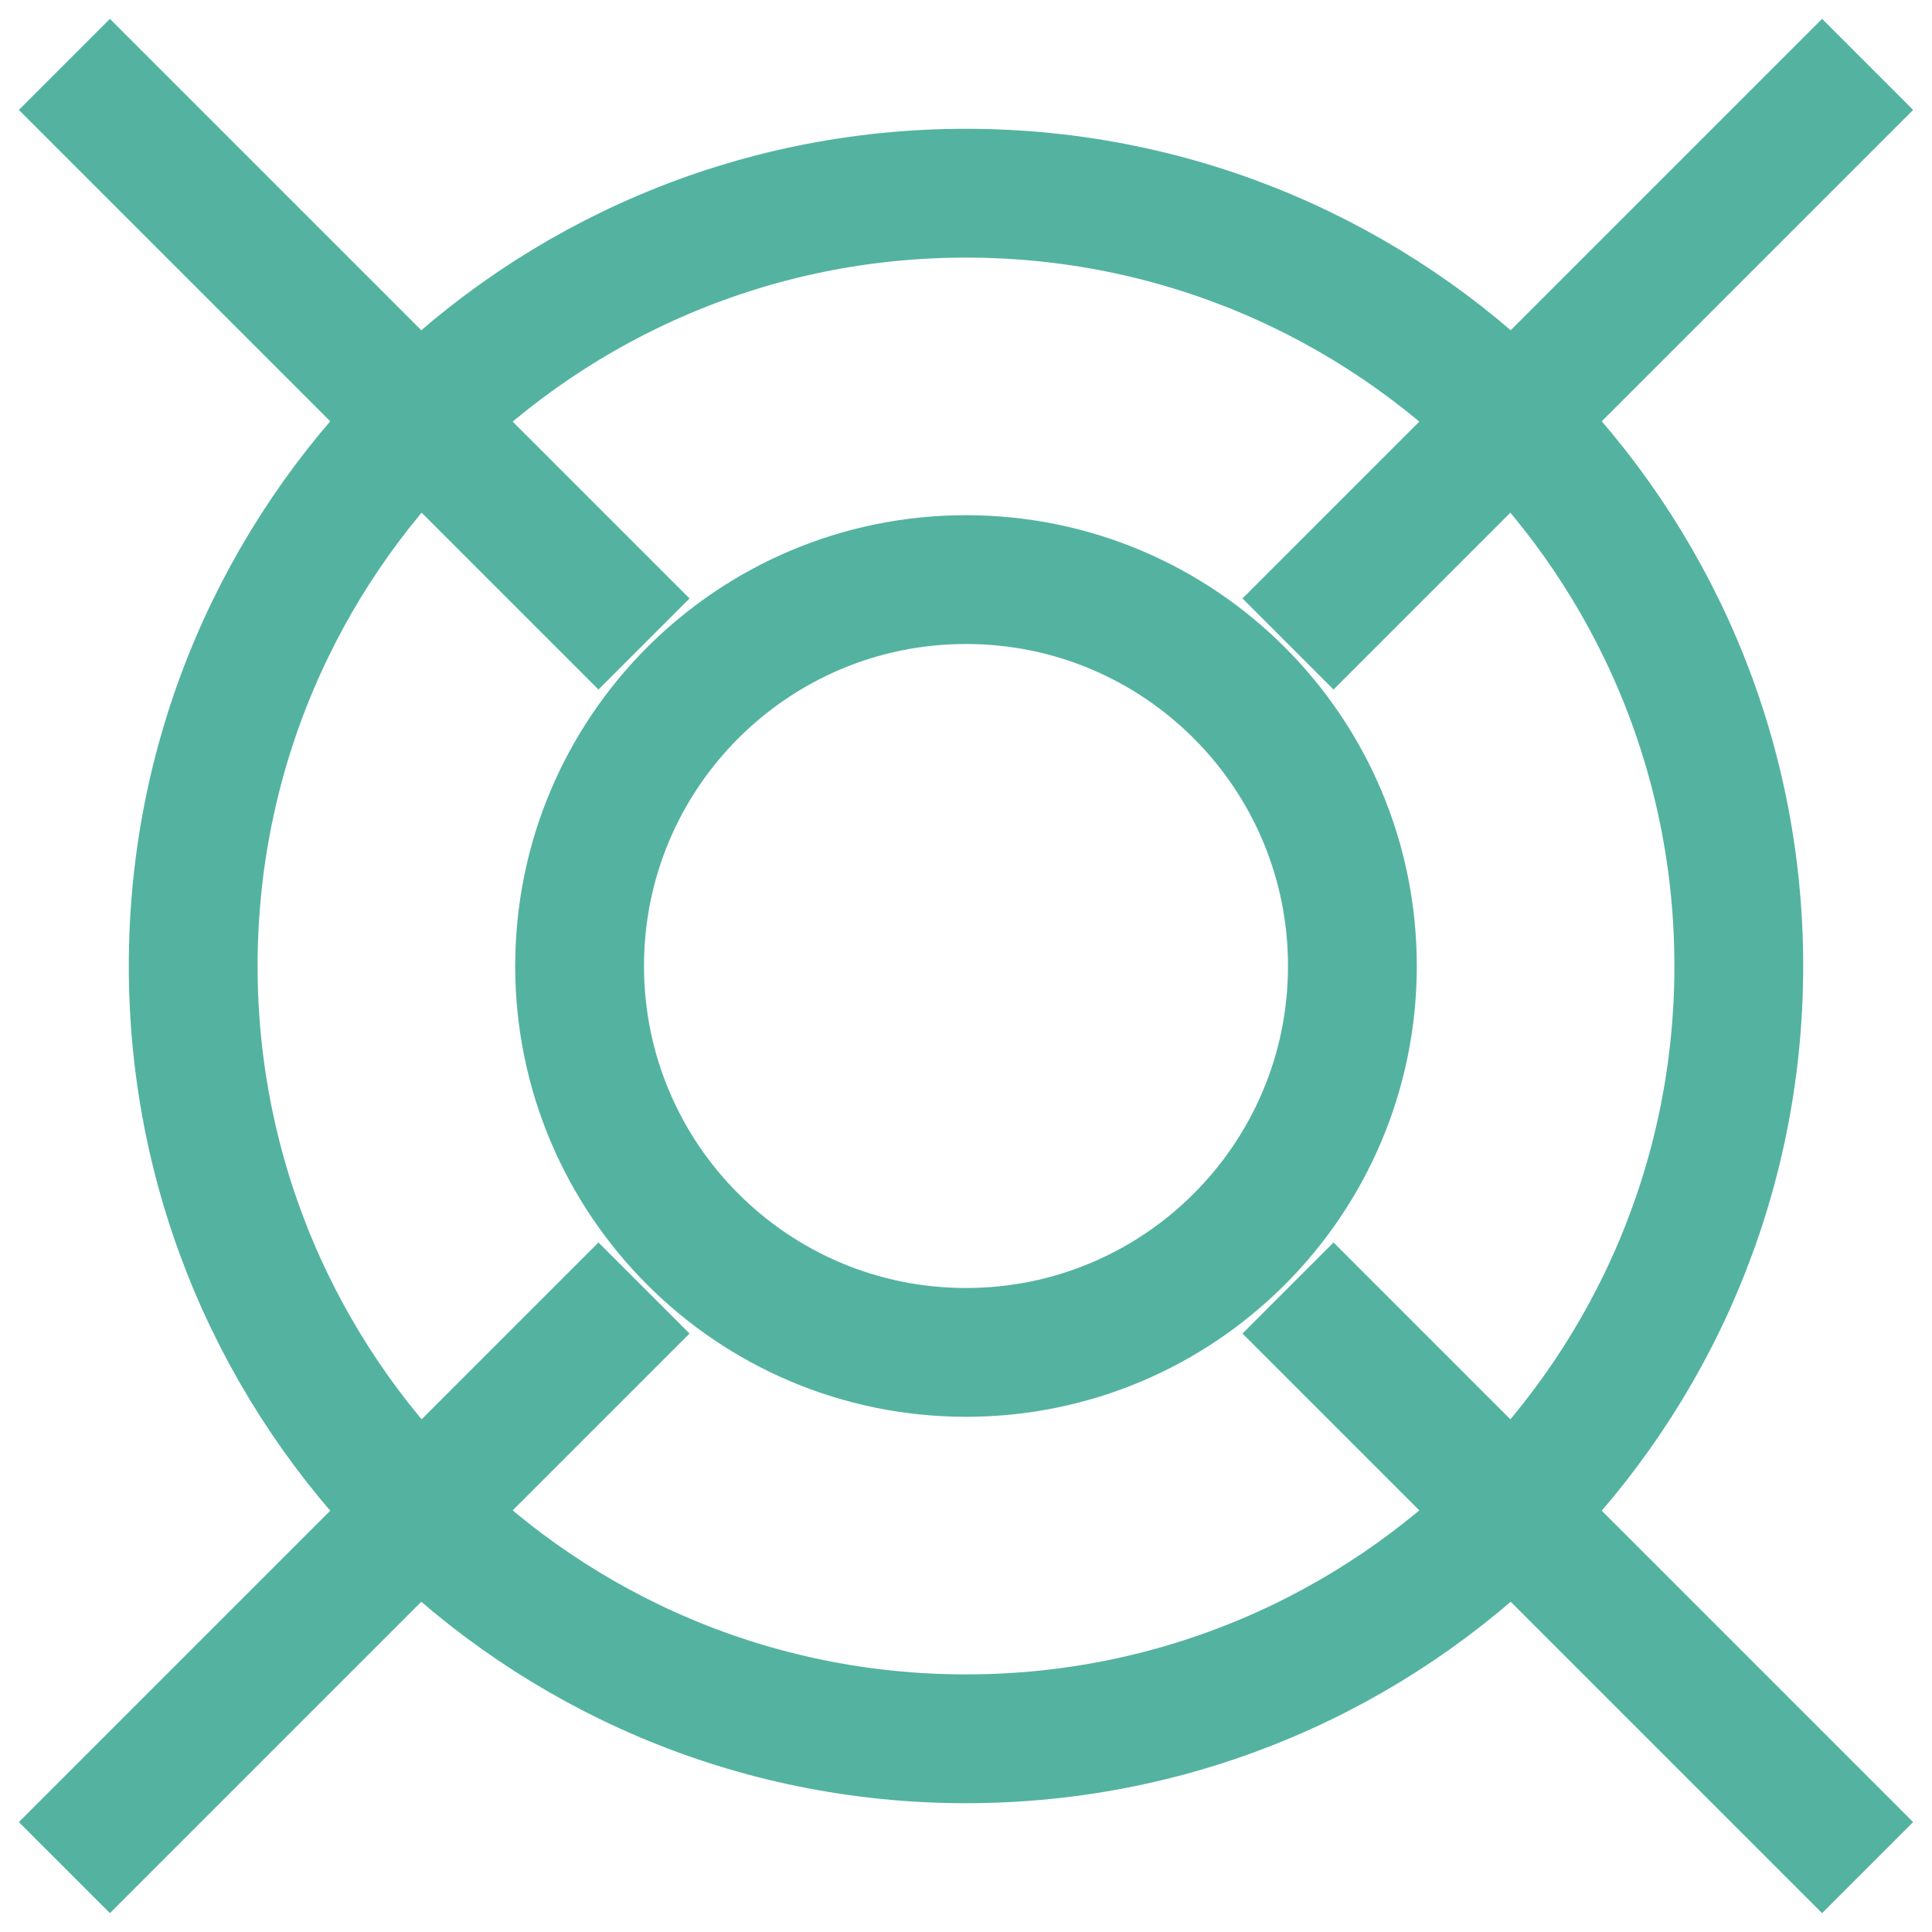
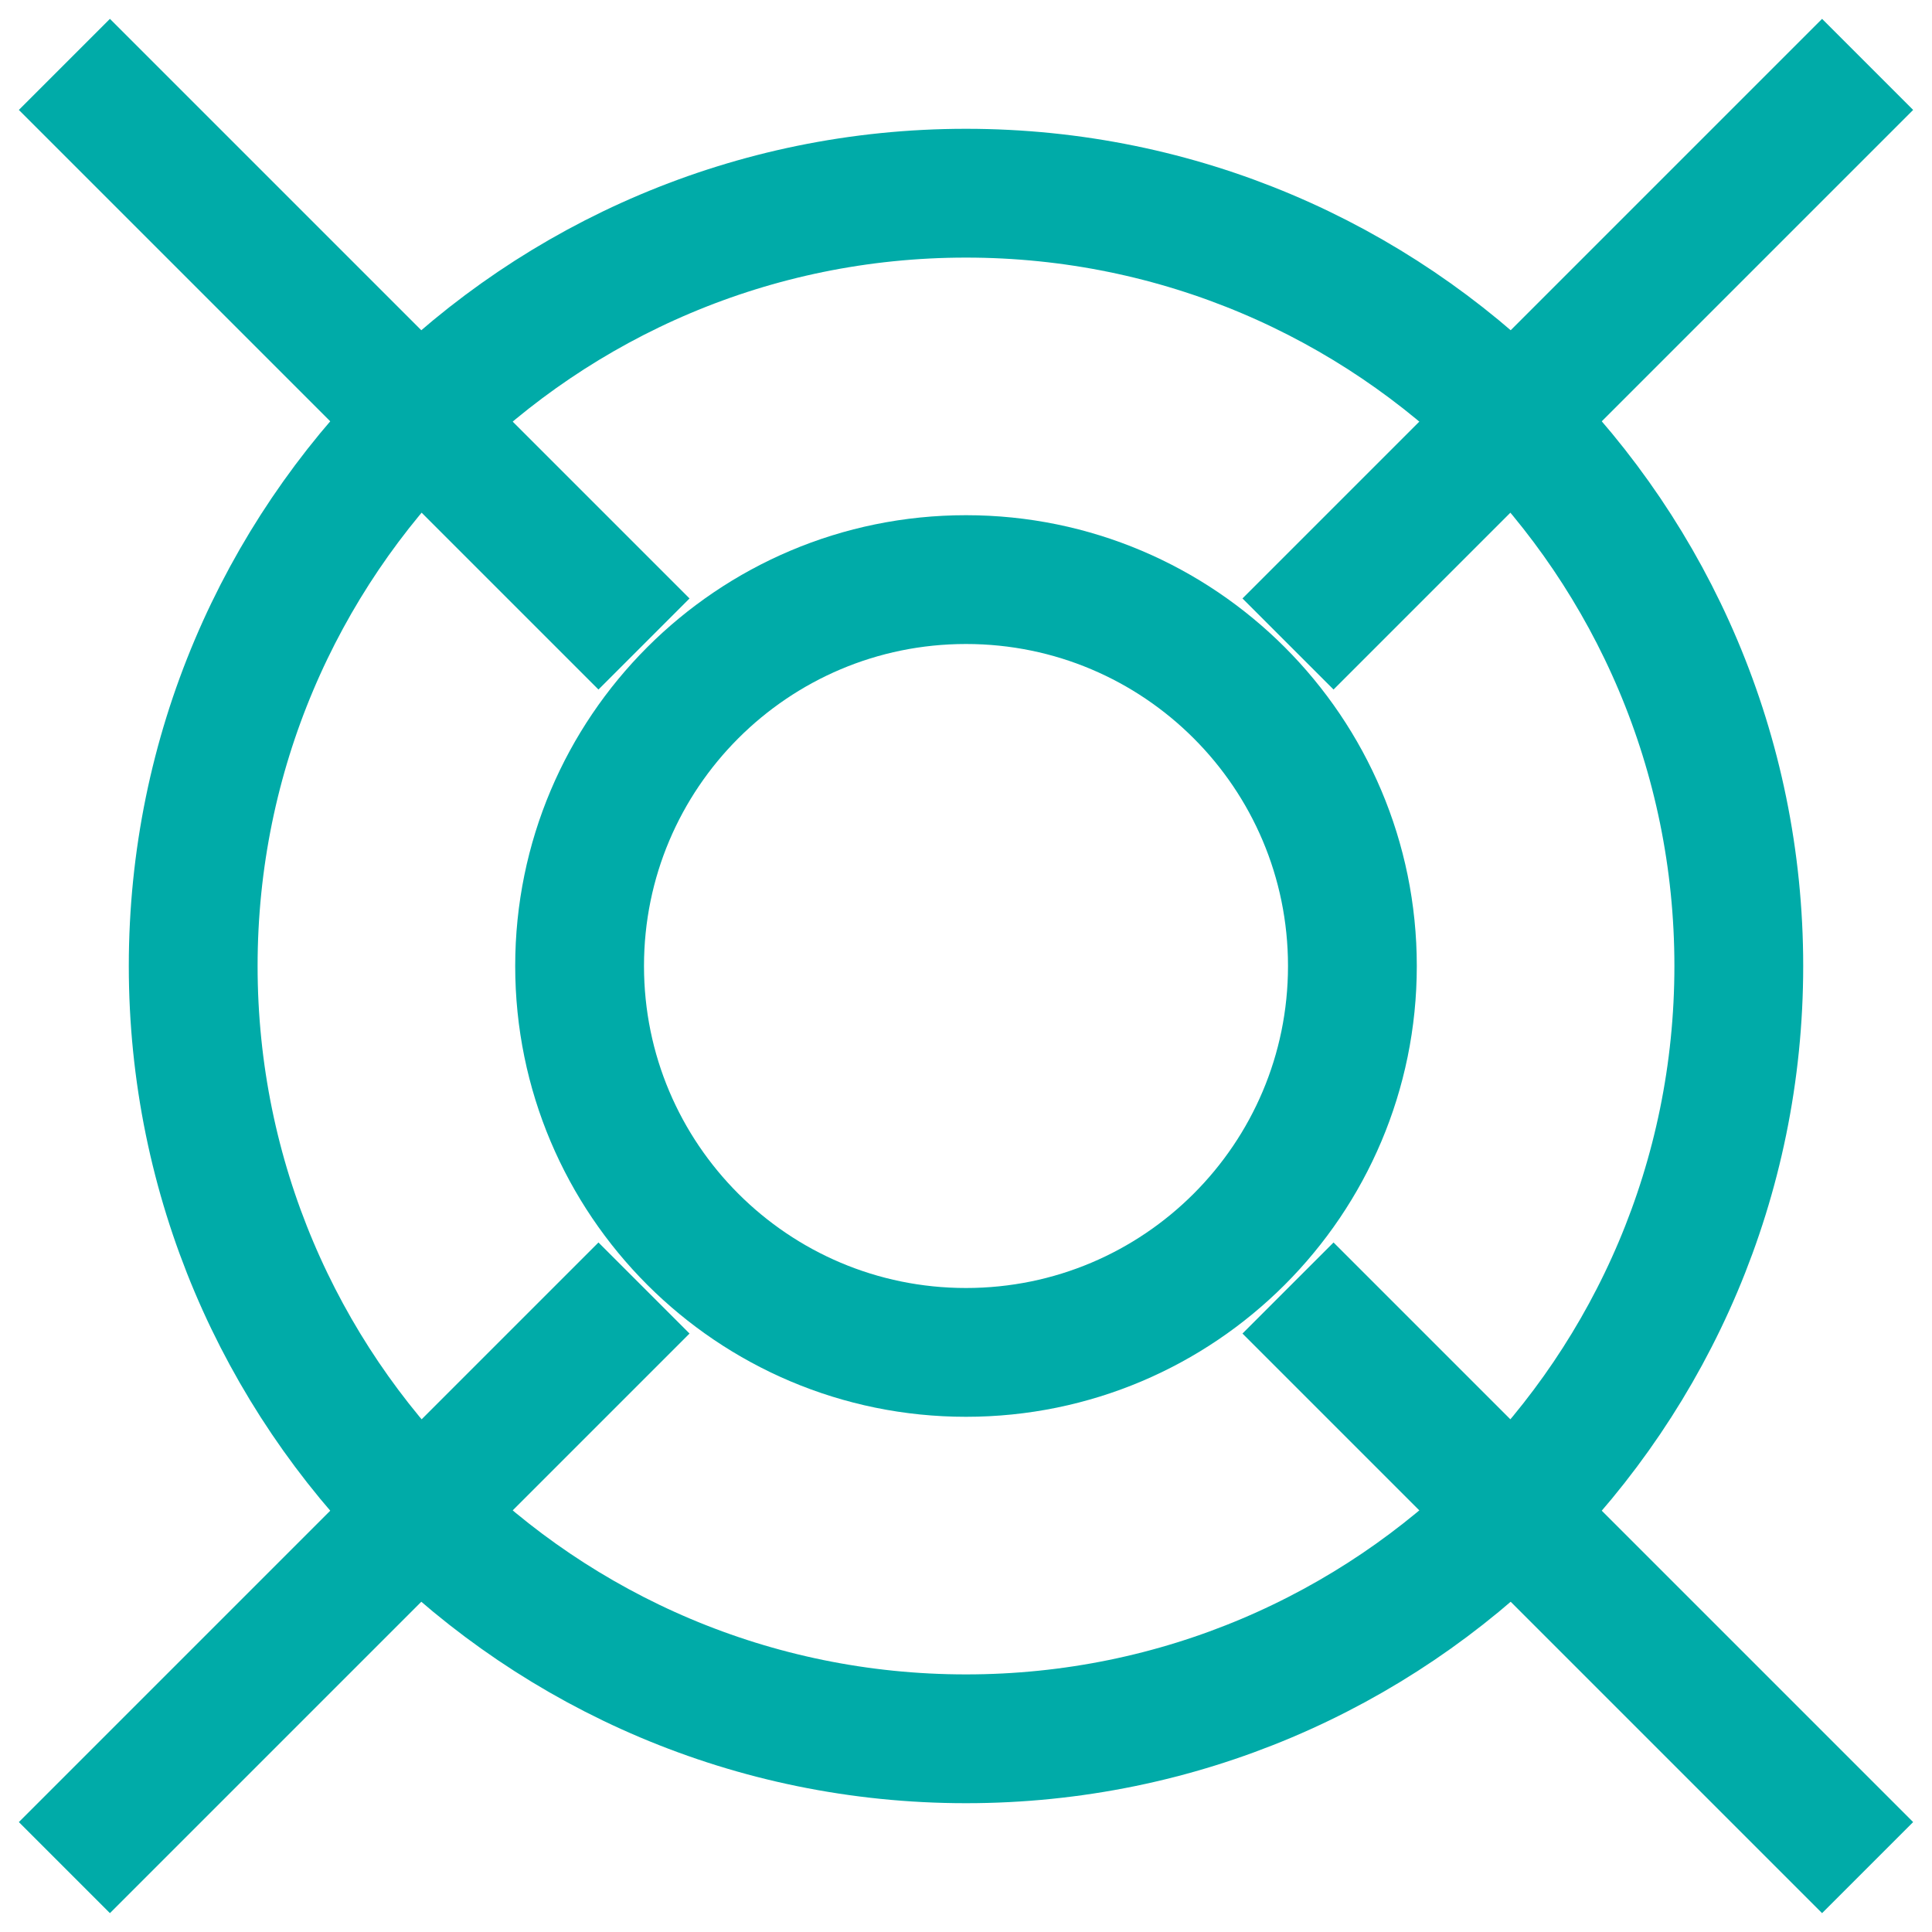
<svg xmlns="http://www.w3.org/2000/svg" version="1.1" width="30" height="30">
-   <circle cx="15" cy="15" r="6" stroke="#53b3a0" stroke-width="2" fill-opacity="0" />
-   <circle cx="15" cy="15" r="12" stroke="#53b3a0" stroke-width="2" fill-opacity="0" />
-   <line x1="1" y1="1" x2="10" y2="10" stroke="#53b3a0" stroke-width="2" />
-   <line x1="1" y1="29" x2="10" y2="20" stroke="#53b3a0" stroke-width="2" />
-   <line x1="29" y1="1" x2="20" y2="10" stroke="#53b3a0" stroke-width="2" />
-   <line x1="29" y1="29" x2="20" y2="20" stroke="#53b3a0" stroke-width="2" />
+   <circle cx="15" cy="15" r="6" stroke="#00ABA8" stroke-width="2" fill-opacity="0" />
+   <circle cx="15" cy="15" r="12" stroke="#00ABA8" stroke-width="2" fill-opacity="0" />
+   <line x1="1" y1="1" x2="10" y2="10" stroke="#00ABA8" stroke-width="2" />
+   <line x1="1" y1="29" x2="10" y2="20" stroke="#00ABA8" stroke-width="2" />
+   <line x1="29" y1="1" x2="20" y2="10" stroke="#00ABA8" stroke-width="2" />
+   <line x1="29" y1="29" x2="20" y2="20" stroke="#00ABA8" stroke-width="2" />
</svg>
